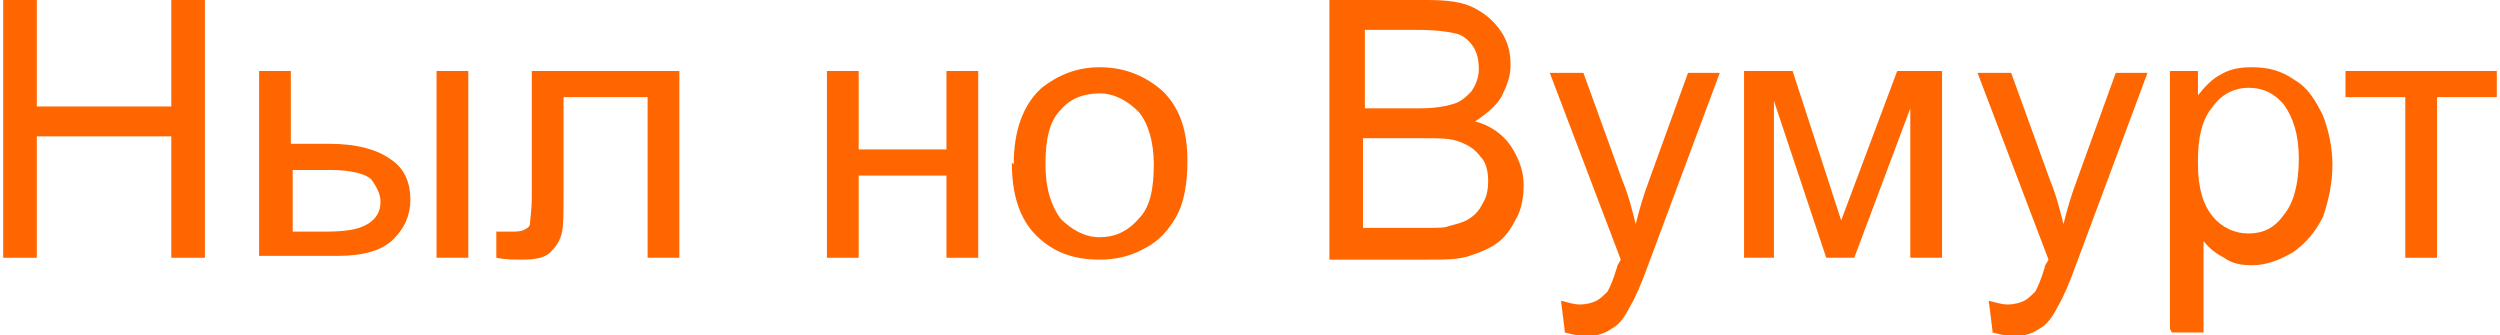
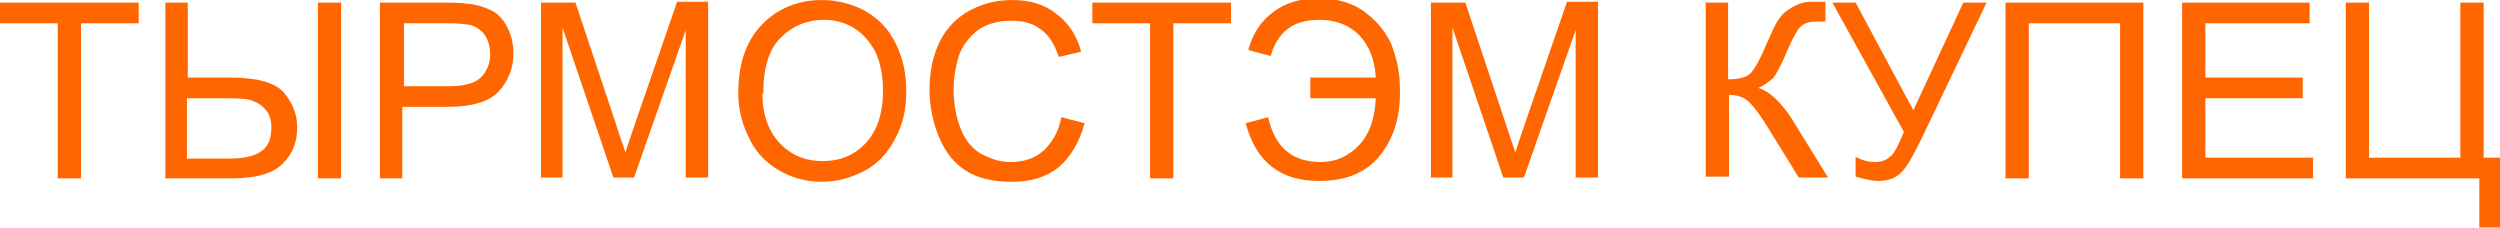
- <svg xmlns="http://www.w3.org/2000/svg" xml:space="preserve" width="17.706mm" height="2.368mm" version="1.1" style="shape-rendering:geometricPrecision; text-rendering:geometricPrecision; image-rendering:optimizeQuality; fill-rule:evenodd; clip-rule:evenodd" viewBox="0 0 13.35 1.79">
+ <svg xmlns="http://www.w3.org/2000/svg" xml:space="preserve" width="26.055mm" height="2.371mm" version="1.1" style="shape-rendering:geometricPrecision; text-rendering:geometricPrecision; image-rendering:optimizeQuality; fill-rule:evenodd; clip-rule:evenodd" viewBox="0 0 29.02 2.64">
  <defs>
    <style type="text/css">
   
    .str0 {stroke:#FF6600;stroke-width:0;stroke-miterlimit:22.926}
    .fil1 {fill:none;fill-rule:nonzero}
    .fil0 {fill:#FF6600;fill-rule:nonzero}
   
  </style>
  </defs>
  <g id="Слой_x0020_1">
-     <polygon class="fil0" points="0,1.38 0,0 0.18,0 0.18,0.57 0.9,0.57 0.9,0 1.08,0 1.08,1.38 0.9,1.38 0.9,0.73 0.18,0.73 0.18,1.38 " />
-     <path id="_1" class="fil0" d="M2.32 0.38l0.17 0 0 1 -0.17 0 0 -1zm-0.95 0l0.17 0 0 0.39 0.21 0c0.14,0 0.25,0.03 0.32,0.08 0.08,0.05 0.11,0.13 0.11,0.22 0,0.08 -0.03,0.15 -0.09,0.21 -0.06,0.06 -0.16,0.09 -0.3,0.09l-0.42 0 0 -1zm0.17 0.86l0.18 0c0.11,0 0.18,-0.01 0.23,-0.04 0.05,-0.03 0.07,-0.07 0.07,-0.12 0,-0.04 -0.02,-0.08 -0.05,-0.12 -0.03,-0.03 -0.11,-0.05 -0.22,-0.05l-0.2 0 0 0.33z" />
-     <path id="_2" class="fil0" d="M2.83 0.38l0.79 0 0 1 -0.17 0 0 -0.86 -0.45 0 0 0.5c0,0.12 -0,0.19 -0.01,0.23 -0.01,0.04 -0.03,0.07 -0.06,0.1 -0.03,0.03 -0.08,0.04 -0.15,0.04 -0.04,0 -0.09,-0 -0.14,-0.01l0 -0.14 0.07 0c0.04,0 0.06,-0 0.08,-0.01 0.02,-0.01 0.03,-0.02 0.03,-0.03 0,-0.02 0.01,-0.07 0.01,-0.15l0 -0.66z" />
-     <polygon id="_3" class="fil0" points="4.41,0.38 4.58,0.38 4.58,0.8 5.05,0.8 5.05,0.38 5.22,0.38 5.22,1.38 5.05,1.38 5.05,0.94 4.58,0.94 4.58,1.38 4.41,1.38 " />
-     <path id="_4" class="fil0" d="M5.41 0.88c0,-0.18 0.05,-0.32 0.15,-0.41 0.09,-0.07 0.19,-0.11 0.31,-0.11 0.14,0 0.25,0.05 0.34,0.13 0.09,0.09 0.13,0.21 0.13,0.37 0,0.13 -0.02,0.23 -0.06,0.3 -0.04,0.07 -0.09,0.13 -0.17,0.17 -0.07,0.04 -0.15,0.06 -0.24,0.06 -0.14,0 -0.25,-0.04 -0.34,-0.13 -0.09,-0.09 -0.13,-0.22 -0.13,-0.39zm0.17 0c0,0.13 0.03,0.22 0.08,0.29 0.06,0.06 0.13,0.1 0.21,0.1 0.08,0 0.15,-0.03 0.21,-0.1 0.06,-0.06 0.08,-0.16 0.08,-0.29 0,-0.12 -0.03,-0.22 -0.08,-0.28 -0.06,-0.06 -0.13,-0.1 -0.21,-0.1 -0.09,0 -0.16,0.03 -0.21,0.09 -0.06,0.06 -0.08,0.16 -0.08,0.29z" />
-     <path id="_5" class="fil0" d="M8.36 1.77l-0.02 -0.16c0.04,0.01 0.07,0.02 0.1,0.02 0.04,0 0.07,-0.01 0.09,-0.02 0.02,-0.01 0.04,-0.03 0.06,-0.05 0.01,-0.02 0.03,-0.06 0.05,-0.13 0,-0.01 0.01,-0.02 0.02,-0.04l-0.38 -1 0.18 0 0.21 0.58c0.03,0.07 0.05,0.15 0.07,0.23 0.02,-0.08 0.04,-0.15 0.07,-0.23l0.21 -0.58 0.17 0 -0.38 1.02c-0.04,0.11 -0.07,0.18 -0.1,0.23 -0.03,0.06 -0.06,0.1 -0.1,0.12 -0.04,0.03 -0.09,0.04 -0.14,0.04 -0.03,0 -0.07,-0.01 -0.11,-0.02z" />
-     <polygon id="_6" class="fil0" points="9.32,0.38 9.58,0.38 9.84,1.18 10.14,0.38 10.38,0.38 10.38,1.38 10.21,1.38 10.21,0.58 9.91,1.38 9.76,1.38 9.48,0.54 9.48,1.38 9.32,1.38 " />
-     <path id="_7" class="fil0" d="M10.65 1.77l-0.02 -0.16c0.04,0.01 0.07,0.02 0.1,0.02 0.04,0 0.07,-0.01 0.09,-0.02 0.02,-0.01 0.04,-0.03 0.06,-0.05 0.01,-0.02 0.03,-0.06 0.05,-0.13 0,-0.01 0.01,-0.02 0.02,-0.04l-0.38 -1 0.18 0 0.21 0.58c0.03,0.07 0.05,0.15 0.07,0.23 0.02,-0.08 0.04,-0.15 0.07,-0.23l0.21 -0.58 0.17 0 -0.38 1.02c-0.04,0.11 -0.07,0.18 -0.1,0.23 -0.03,0.06 -0.06,0.1 -0.1,0.12 -0.04,0.03 -0.09,0.04 -0.14,0.04 -0.03,0 -0.07,-0.01 -0.11,-0.02z" />
-     <path id="_8" class="fil0" d="M11.6 1.76l0 -1.38 0.15 0 0 0.13c0.04,-0.05 0.08,-0.09 0.12,-0.11 0.05,-0.03 0.1,-0.04 0.17,-0.04 0.09,0 0.16,0.02 0.23,0.07 0.07,0.04 0.11,0.11 0.15,0.19 0.03,0.08 0.05,0.17 0.05,0.26 0,0.1 -0.02,0.19 -0.05,0.28 -0.04,0.08 -0.09,0.14 -0.16,0.19 -0.07,0.04 -0.14,0.07 -0.22,0.07 -0.06,0 -0.11,-0.01 -0.15,-0.04 -0.04,-0.02 -0.08,-0.05 -0.11,-0.09l0 0.49 -0.17 0zm0.15 -0.88c0,0.13 0.03,0.22 0.08,0.28 0.05,0.06 0.12,0.09 0.19,0.09 0.08,0 0.14,-0.03 0.19,-0.1 0.05,-0.06 0.08,-0.16 0.08,-0.3 0,-0.13 -0.03,-0.22 -0.08,-0.29 -0.05,-0.06 -0.11,-0.09 -0.19,-0.09 -0.07,0 -0.14,0.03 -0.19,0.1 -0.06,0.07 -0.08,0.17 -0.08,0.29z" />
-     <polygon id="_9" class="fil0" points="12.54,0.38 13.35,0.38 13.35,0.52 13.03,0.52 13.03,1.38 12.86,1.38 12.86,0.52 12.54,0.52 " />
-     <path id="_10" class="fil0" d="M7.1 1.38l0 -1.38 0.52 0c0.11,0 0.19,0.01 0.25,0.04 0.06,0.03 0.11,0.07 0.15,0.13 0.04,0.06 0.05,0.12 0.05,0.18 0,0.06 -0.02,0.11 -0.05,0.17 -0.03,0.05 -0.08,0.09 -0.14,0.13 0.08,0.02 0.15,0.07 0.19,0.13 0.04,0.06 0.07,0.13 0.07,0.21 0,0.06 -0.01,0.13 -0.04,0.18 -0.03,0.06 -0.06,0.1 -0.1,0.13 -0.04,0.03 -0.09,0.05 -0.15,0.07 -0.06,0.02 -0.13,0.02 -0.22,0.02l-0.53 0zm0.18 -0.8l0.3 0c0.08,0 0.14,-0.01 0.17,-0.02 0.05,-0.01 0.08,-0.04 0.11,-0.07 0.02,-0.03 0.04,-0.07 0.04,-0.12 0,-0.05 -0.01,-0.09 -0.03,-0.12 -0.02,-0.03 -0.05,-0.06 -0.09,-0.07 -0.04,-0.01 -0.11,-0.02 -0.21,-0.02l-0.28 0 0 0.42zm0 0.64l0.34 0c0.06,0 0.1,-0 0.12,-0.01 0.04,-0.01 0.08,-0.02 0.11,-0.04 0.03,-0.02 0.05,-0.04 0.07,-0.08 0.02,-0.03 0.03,-0.07 0.03,-0.12 0,-0.05 -0.01,-0.1 -0.04,-0.13 -0.03,-0.04 -0.06,-0.06 -0.11,-0.08 -0.05,-0.02 -0.11,-0.02 -0.2,-0.02l-0.32 0 0 0.48z" />
-     <polygon id="_11" class="fil1 str0" points="0,1.38 0,0 0.18,0 0.18,0.57 0.9,0.57 0.9,0 1.08,0 1.08,1.38 0.9,1.38 0.9,0.73 0.18,0.73 0.18,1.38 " />
-     <path id="_12" class="fil1 str0" d="M2.32 0.38l0.17 0 0 1 -0.17 0 0 -1zm-0.95 0l0.17 0 0 0.39 0.21 0c0.14,0 0.25,0.03 0.32,0.08 0.08,0.05 0.11,0.13 0.11,0.22 0,0.08 -0.03,0.15 -0.09,0.21 -0.06,0.06 -0.16,0.09 -0.3,0.09l-0.42 0 0 -1zm0.17 0.86l0.18 0c0.11,0 0.18,-0.01 0.23,-0.04 0.05,-0.03 0.07,-0.07 0.07,-0.12 0,-0.04 -0.02,-0.08 -0.05,-0.12 -0.03,-0.03 -0.11,-0.05 -0.22,-0.05l-0.2 0 0 0.33z" />
-     <path id="_13" class="fil1 str0" d="M2.83 0.38l0.79 0 0 1 -0.17 0 0 -0.86 -0.45 0 0 0.5c0,0.12 -0,0.19 -0.01,0.23 -0.01,0.04 -0.03,0.07 -0.06,0.1 -0.03,0.03 -0.08,0.04 -0.15,0.04 -0.04,0 -0.09,-0 -0.14,-0.01l0 -0.14 0.07 0c0.04,0 0.06,-0 0.08,-0.01 0.02,-0.01 0.03,-0.02 0.03,-0.03 0,-0.02 0.01,-0.07 0.01,-0.15l0 -0.66z" />
-     <polygon id="_14" class="fil1 str0" points="4.41,0.38 4.58,0.38 4.58,0.8 5.05,0.8 5.05,0.38 5.22,0.38 5.22,1.38 5.05,1.38 5.05,0.94 4.58,0.94 4.58,1.38 4.41,1.38 " />
-     <path id="_15" class="fil1 str0" d="M5.41 0.88c0,-0.18 0.05,-0.32 0.15,-0.41 0.09,-0.07 0.19,-0.11 0.31,-0.11 0.14,0 0.25,0.05 0.34,0.13 0.09,0.09 0.13,0.21 0.13,0.37 0,0.13 -0.02,0.23 -0.06,0.3 -0.04,0.07 -0.09,0.13 -0.17,0.17 -0.07,0.04 -0.15,0.06 -0.24,0.06 -0.14,0 -0.25,-0.04 -0.34,-0.13 -0.09,-0.09 -0.13,-0.22 -0.13,-0.39zm0.17 0c0,0.13 0.03,0.22 0.08,0.29 0.06,0.06 0.13,0.1 0.21,0.1 0.08,0 0.15,-0.03 0.21,-0.1 0.06,-0.06 0.08,-0.16 0.08,-0.29 0,-0.12 -0.03,-0.22 -0.08,-0.28 -0.06,-0.06 -0.13,-0.1 -0.21,-0.1 -0.09,0 -0.16,0.03 -0.21,0.09 -0.06,0.06 -0.08,0.16 -0.08,0.29z" />
-     <path id="_16" class="fil1 str0" d="M8.36 1.77l-0.02 -0.16c0.04,0.01 0.07,0.02 0.1,0.02 0.04,0 0.07,-0.01 0.09,-0.02 0.02,-0.01 0.04,-0.03 0.06,-0.05 0.01,-0.02 0.03,-0.06 0.05,-0.13 0,-0.01 0.01,-0.02 0.02,-0.04l-0.38 -1 0.18 0 0.21 0.58c0.03,0.07 0.05,0.15 0.07,0.23 0.02,-0.08 0.04,-0.15 0.07,-0.23l0.21 -0.58 0.17 0 -0.38 1.02c-0.04,0.11 -0.07,0.18 -0.1,0.23 -0.03,0.06 -0.06,0.1 -0.1,0.12 -0.04,0.03 -0.09,0.04 -0.14,0.04 -0.03,0 -0.07,-0.01 -0.11,-0.02z" />
-     <polygon id="_17" class="fil1 str0" points="9.32,0.38 9.58,0.38 9.84,1.18 10.14,0.38 10.38,0.38 10.38,1.38 10.21,1.38 10.21,0.58 9.91,1.38 9.76,1.38 9.48,0.54 9.48,1.38 9.32,1.38 " />
-     <path id="_18" class="fil1 str0" d="M10.65 1.77l-0.02 -0.16c0.04,0.01 0.07,0.02 0.1,0.02 0.04,0 0.07,-0.01 0.09,-0.02 0.02,-0.01 0.04,-0.03 0.06,-0.05 0.01,-0.02 0.03,-0.06 0.05,-0.13 0,-0.01 0.01,-0.02 0.02,-0.04l-0.38 -1 0.18 0 0.21 0.58c0.03,0.07 0.05,0.15 0.07,0.23 0.02,-0.08 0.04,-0.15 0.07,-0.23l0.21 -0.58 0.17 0 -0.38 1.02c-0.04,0.11 -0.07,0.18 -0.1,0.23 -0.03,0.06 -0.06,0.1 -0.1,0.12 -0.04,0.03 -0.09,0.04 -0.14,0.04 -0.03,0 -0.07,-0.01 -0.11,-0.02z" />
-     <path id="_19" class="fil1 str0" d="M11.6 1.76l0 -1.38 0.15 0 0 0.13c0.04,-0.05 0.08,-0.09 0.12,-0.11 0.05,-0.03 0.1,-0.04 0.17,-0.04 0.09,0 0.16,0.02 0.23,0.07 0.07,0.04 0.11,0.11 0.15,0.19 0.03,0.08 0.05,0.17 0.05,0.26 0,0.1 -0.02,0.19 -0.05,0.28 -0.04,0.08 -0.09,0.14 -0.16,0.19 -0.07,0.04 -0.14,0.07 -0.22,0.07 -0.06,0 -0.11,-0.01 -0.15,-0.04 -0.04,-0.02 -0.08,-0.05 -0.11,-0.09l0 0.49 -0.17 0zm0.15 -0.88c0,0.13 0.03,0.22 0.08,0.28 0.05,0.06 0.12,0.09 0.19,0.09 0.08,0 0.14,-0.03 0.19,-0.1 0.05,-0.06 0.08,-0.16 0.08,-0.3 0,-0.13 -0.03,-0.22 -0.08,-0.29 -0.05,-0.06 -0.11,-0.09 -0.19,-0.09 -0.07,0 -0.14,0.03 -0.19,0.1 -0.06,0.07 -0.08,0.17 -0.08,0.29z" />
-     <polygon id="_20" class="fil1 str0" points="12.54,0.38 13.35,0.38 13.35,0.52 13.03,0.52 13.03,1.38 12.86,1.38 12.86,0.52 12.54,0.52 " />
-     <path id="_21" class="fil1 str0" d="M7.1 1.38l0 -1.38 0.52 0c0.11,0 0.19,0.01 0.25,0.04 0.06,0.03 0.11,0.07 0.15,0.13 0.04,0.06 0.05,0.12 0.05,0.18 0,0.06 -0.02,0.11 -0.05,0.17 -0.03,0.05 -0.08,0.09 -0.14,0.13 0.08,0.02 0.15,0.07 0.19,0.13 0.04,0.06 0.07,0.13 0.07,0.21 0,0.06 -0.01,0.13 -0.04,0.18 -0.03,0.06 -0.06,0.1 -0.1,0.13 -0.04,0.03 -0.09,0.05 -0.15,0.07 -0.06,0.02 -0.13,0.02 -0.22,0.02l-0.53 0zm0.18 -0.8l0.3 0c0.08,0 0.14,-0.01 0.17,-0.02 0.05,-0.01 0.08,-0.04 0.11,-0.07 0.02,-0.03 0.04,-0.07 0.04,-0.12 0,-0.05 -0.01,-0.09 -0.03,-0.12 -0.02,-0.03 -0.05,-0.06 -0.09,-0.07 -0.04,-0.01 -0.11,-0.02 -0.21,-0.02l-0.28 0 0 0.42zm0 0.64l0.34 0c0.06,0 0.1,-0 0.12,-0.01 0.04,-0.01 0.08,-0.02 0.11,-0.04 0.03,-0.02 0.05,-0.04 0.07,-0.08 0.02,-0.03 0.03,-0.07 0.03,-0.12 0,-0.05 -0.01,-0.1 -0.04,-0.13 -0.03,-0.04 -0.06,-0.06 -0.11,-0.08 -0.05,-0.02 -0.11,-0.02 -0.2,-0.02l-0.32 0 0 0.48z" />
+     <polygon class="fil0" points="0.67,2.07 0.67,0.27 0,0.27 0,0.03 1.61,0.03 1.61,0.27 0.94,0.27 0.94,2.07 " />
+     <path id="_1" class="fil0" d="M1.91 0.03l0.27 0 0 0.87 0.49 0c0.32,0 0.53,0.06 0.63,0.18 0.1,0.12 0.15,0.25 0.15,0.4 0,0.16 -0.05,0.3 -0.16,0.41 -0.11,0.12 -0.31,0.18 -0.6,0.18l-0.77 0 0 -2.04zm0.27 1.81l0.49 0c0.17,0 0.29,-0.03 0.37,-0.09 0.08,-0.06 0.11,-0.15 0.11,-0.27 0,-0.08 -0.02,-0.16 -0.07,-0.21 -0.05,-0.06 -0.11,-0.09 -0.18,-0.11 -0.07,-0.02 -0.19,-0.02 -0.37,-0.02l-0.36 0 0 0.71zm1.51 -1.81l0.27 0 0 2.04 -0.27 0 0 -2.04z" />
+     <path id="_2" class="fil0" d="M4.41 2.07l0 -2.04 0.77 0c0.14,0 0.24,0.01 0.31,0.02 0.1,0.02 0.18,0.05 0.25,0.09 0.07,0.05 0.12,0.11 0.16,0.2 0.04,0.08 0.06,0.18 0.06,0.28 0,0.17 -0.06,0.32 -0.17,0.44 -0.11,0.12 -0.31,0.18 -0.6,0.18l-0.52 0 0 0.83 -0.27 0zm0.27 -1.07l0.53 0c0.17,0 0.3,-0.03 0.37,-0.1 0.07,-0.07 0.11,-0.16 0.11,-0.27 0,-0.08 -0.02,-0.16 -0.06,-0.22 -0.04,-0.06 -0.1,-0.1 -0.17,-0.12 -0.05,-0.01 -0.13,-0.02 -0.25,-0.02l-0.52 0 0 0.73z" />
+     <path id="_3" class="fil0" d="M6.28 2.07l0 -2.04 0.4 0 0.48 1.44c0.04,0.13 0.08,0.23 0.1,0.3 0.02,-0.07 0.06,-0.18 0.11,-0.33l0.49 -1.42 0.36 0 0 2.04 -0.26 0 0 -1.71 -0.6 1.71 -0.24 0 -0.59 -1.74 0 1.74 -0.26 0z" />
+     <path id="_4" class="fil0" d="M8.57 1.08c0,-0.34 0.09,-0.6 0.27,-0.79 0.18,-0.19 0.42,-0.29 0.7,-0.29 0.19,0 0.36,0.05 0.51,0.13 0.15,0.09 0.27,0.21 0.35,0.38 0.08,0.16 0.12,0.34 0.12,0.55 0,0.21 -0.04,0.39 -0.13,0.55 -0.08,0.16 -0.2,0.29 -0.35,0.37 -0.15,0.08 -0.32,0.13 -0.5,0.13 -0.19,0 -0.36,-0.05 -0.51,-0.14 -0.15,-0.09 -0.27,-0.22 -0.34,-0.38 -0.08,-0.16 -0.12,-0.33 -0.12,-0.51zm0.28 0c0,0.25 0.07,0.44 0.2,0.58 0.13,0.14 0.3,0.21 0.5,0.21 0.2,0 0.37,-0.07 0.5,-0.21 0.13,-0.14 0.2,-0.34 0.2,-0.61 0,-0.17 -0.03,-0.31 -0.08,-0.43 -0.06,-0.12 -0.14,-0.22 -0.25,-0.29 -0.11,-0.07 -0.23,-0.1 -0.36,-0.1 -0.19,0 -0.36,0.07 -0.49,0.2 -0.14,0.13 -0.21,0.35 -0.21,0.66z" />
+     <path id="_5" class="fil0" d="M12.32 1.36l0.27 0.07c-0.06,0.22 -0.16,0.39 -0.3,0.51 -0.15,0.12 -0.33,0.17 -0.54,0.17 -0.22,0 -0.4,-0.04 -0.54,-0.13 -0.14,-0.09 -0.24,-0.22 -0.31,-0.39 -0.07,-0.17 -0.11,-0.35 -0.11,-0.55 0,-0.21 0.04,-0.4 0.12,-0.56 0.08,-0.16 0.2,-0.28 0.35,-0.36 0.15,-0.08 0.31,-0.12 0.49,-0.12 0.2,0 0.38,0.05 0.51,0.16 0.14,0.1 0.24,0.25 0.29,0.44l-0.26 0.06c-0.05,-0.15 -0.12,-0.26 -0.21,-0.32 -0.09,-0.07 -0.2,-0.1 -0.34,-0.1 -0.16,0 -0.29,0.04 -0.39,0.11 -0.1,0.08 -0.18,0.18 -0.22,0.3 -0.04,0.13 -0.06,0.26 -0.06,0.39 0,0.17 0.03,0.32 0.08,0.45 0.05,0.13 0.13,0.23 0.23,0.29 0.11,0.06 0.22,0.1 0.35,0.1 0.15,0 0.28,-0.04 0.38,-0.13 0.1,-0.09 0.18,-0.22 0.21,-0.39z" />
+     <polygon id="_6" class="fil0" points="13.35,2.07 13.35,0.27 12.68,0.27 12.68,0.03 14.29,0.03 14.29,0.27 13.62,0.27 13.62,2.07 " />
+     <path id="_7" class="fil0" d="M15.21 0.9l0 0.24 0.76 0c-0.01,0.23 -0.07,0.41 -0.19,0.54 -0.12,0.13 -0.27,0.2 -0.45,0.2 -0.33,0 -0.53,-0.17 -0.61,-0.52l-0.26 0.07c0.12,0.45 0.4,0.67 0.85,0.67 0.32,0 0.56,-0.1 0.72,-0.31 0.16,-0.21 0.23,-0.46 0.22,-0.77 0,-0.19 -0.04,-0.35 -0.1,-0.51 -0.07,-0.15 -0.18,-0.28 -0.32,-0.38 -0.14,-0.1 -0.32,-0.15 -0.52,-0.15 -0.21,0 -0.39,0.05 -0.53,0.16 -0.14,0.1 -0.24,0.25 -0.29,0.44l0.26 0.07c0.08,-0.28 0.26,-0.42 0.56,-0.42 0.2,0 0.35,0.06 0.47,0.18 0.11,0.12 0.18,0.28 0.19,0.49l-0.75 0z" />
+     <path id="_8" class="fil0" d="M16.61 2.07l0 -2.04 0.4 0 0.48 1.44c0.04,0.13 0.08,0.23 0.1,0.3 0.02,-0.07 0.06,-0.18 0.11,-0.33l0.49 -1.42 0.36 0 0 2.04 -0.26 0 0 -1.71 -0.6 1.71 -0.24 0 -0.59 -1.74 0 1.74 -0.26 0z" />
+     <path id="_9" class="fil0" d="M19.79 0.03l0.27 0 0 0.89c0.12,0 0.21,-0.02 0.26,-0.07 0.05,-0.05 0.11,-0.16 0.19,-0.35 0.06,-0.13 0.1,-0.23 0.14,-0.28 0.04,-0.06 0.09,-0.1 0.16,-0.14 0.07,-0.04 0.14,-0.06 0.22,-0.06 0.1,0 0.16,0 0.16,0l0 0.23c-0.01,0 -0.03,-0 -0.05,-0 -0.03,-0 -0.05,-0 -0.05,-0 -0.09,0 -0.15,0.02 -0.19,0.06 -0.04,0.04 -0.09,0.13 -0.15,0.27 -0.07,0.17 -0.13,0.28 -0.17,0.33 -0.05,0.04 -0.1,0.08 -0.17,0.11 0.13,0.04 0.26,0.16 0.39,0.36l0.42 0.68 -0.34 0 -0.34 -0.55c-0.09,-0.15 -0.17,-0.26 -0.23,-0.32 -0.06,-0.06 -0.14,-0.09 -0.24,-0.09l0 0.95 -0.27 0 0 -2.04z" />
+     <path id="_10" class="fil0" d="M21.27 0.03l0.27 0 0.67 1.25 0.58 -1.25 0.27 0 -0.76 1.59c-0.1,0.2 -0.17,0.33 -0.24,0.39 -0.06,0.06 -0.15,0.09 -0.26,0.09 -0.07,0 -0.15,-0.02 -0.26,-0.05l0 -0.23c0.07,0.04 0.15,0.06 0.23,0.06 0.07,0 0.12,-0.02 0.17,-0.06 0.05,-0.04 0.1,-0.14 0.16,-0.29l-0.83 -1.5z" />
+     <polygon id="_11" class="fil0" points="23.28,0.03 24.88,0.03 24.88,2.07 24.61,2.07 24.61,0.27 23.55,0.27 23.55,2.07 23.28,2.07 " />
+     <polygon id="_12" class="fil0" points="25.33,2.07 25.33,0.03 26.81,0.03 26.81,0.27 25.6,0.27 25.6,0.9 26.73,0.9 26.73,1.14 25.6,1.14 25.6,1.83 26.85,1.83 26.85,2.07 " />
+     <polygon id="_13" class="fil0" points="27.23,0.03 27.5,0.03 27.5,1.83 28.56,1.83 28.56,0.03 28.83,0.03 28.83,1.83 29.02,1.83 29.02,2.64 28.78,2.64 28.78,2.07 27.23,2.07 " />
+     <polygon id="_14" class="fil1 str0" points="0.67,2.07 0.67,0.27 0,0.27 0,0.03 1.61,0.03 1.61,0.27 0.94,0.27 0.94,2.07 " />
+     <path id="_15" class="fil1 str0" d="M1.91 0.03l0.27 0 0 0.87 0.49 0c0.32,0 0.53,0.06 0.63,0.18 0.1,0.12 0.15,0.25 0.15,0.4 0,0.16 -0.05,0.3 -0.16,0.41 -0.11,0.12 -0.31,0.18 -0.6,0.18l-0.77 0 0 -2.04zm0.27 1.81l0.49 0c0.17,0 0.29,-0.03 0.37,-0.09 0.08,-0.06 0.11,-0.15 0.11,-0.27 0,-0.08 -0.02,-0.16 -0.07,-0.21 -0.05,-0.06 -0.11,-0.09 -0.18,-0.11 -0.07,-0.02 -0.19,-0.02 -0.37,-0.02l-0.36 0 0 0.71zm1.51 -1.81l0.27 0 0 2.04 -0.27 0 0 -2.04z" />
+     <path id="_16" class="fil1 str0" d="M4.41 2.07l0 -2.04 0.77 0c0.14,0 0.24,0.01 0.31,0.02 0.1,0.02 0.18,0.05 0.25,0.09 0.07,0.05 0.12,0.11 0.16,0.2 0.04,0.08 0.06,0.18 0.06,0.28 0,0.17 -0.06,0.32 -0.17,0.44 -0.11,0.12 -0.31,0.18 -0.6,0.18l-0.52 0 0 0.83 -0.27 0zm0.27 -1.07l0.53 0c0.17,0 0.3,-0.03 0.37,-0.1 0.07,-0.07 0.11,-0.16 0.11,-0.27 0,-0.08 -0.02,-0.16 -0.06,-0.22 -0.04,-0.06 -0.1,-0.1 -0.17,-0.12 -0.05,-0.01 -0.13,-0.02 -0.25,-0.02l-0.52 0 0 0.73z" />
+     <path id="_17" class="fil1 str0" d="M6.28 2.07l0 -2.04 0.4 0 0.48 1.44c0.04,0.13 0.08,0.23 0.1,0.3 0.02,-0.07 0.06,-0.18 0.11,-0.33l0.49 -1.42 0.36 0 0 2.04 -0.26 0 0 -1.71 -0.6 1.71 -0.24 0 -0.59 -1.74 0 1.74 -0.26 0z" />
+     <path id="_18" class="fil1 str0" d="M8.57 1.08c0,-0.34 0.09,-0.6 0.27,-0.79 0.18,-0.19 0.42,-0.29 0.7,-0.29 0.19,0 0.36,0.05 0.51,0.13 0.15,0.09 0.27,0.21 0.35,0.38 0.08,0.16 0.12,0.34 0.12,0.55 0,0.21 -0.04,0.39 -0.13,0.55 -0.08,0.16 -0.2,0.29 -0.35,0.37 -0.15,0.08 -0.32,0.13 -0.5,0.13 -0.19,0 -0.36,-0.05 -0.51,-0.14 -0.15,-0.09 -0.27,-0.22 -0.34,-0.38 -0.08,-0.16 -0.12,-0.33 -0.12,-0.51zm0.28 0c0,0.25 0.07,0.44 0.2,0.58 0.13,0.14 0.3,0.21 0.5,0.21 0.2,0 0.37,-0.07 0.5,-0.21 0.13,-0.14 0.2,-0.34 0.2,-0.61 0,-0.17 -0.03,-0.31 -0.08,-0.43 -0.06,-0.12 -0.14,-0.22 -0.25,-0.29 -0.11,-0.07 -0.23,-0.1 -0.36,-0.1 -0.19,0 -0.36,0.07 -0.49,0.2 -0.14,0.13 -0.21,0.35 -0.21,0.66z" />
+     <path id="_19" class="fil1 str0" d="M12.32 1.36l0.27 0.07c-0.06,0.22 -0.16,0.39 -0.3,0.51 -0.15,0.12 -0.33,0.17 -0.54,0.17 -0.22,0 -0.4,-0.04 -0.54,-0.13 -0.14,-0.09 -0.24,-0.22 -0.31,-0.39 -0.07,-0.17 -0.11,-0.35 -0.11,-0.55 0,-0.21 0.04,-0.4 0.12,-0.56 0.08,-0.16 0.2,-0.28 0.35,-0.36 0.15,-0.08 0.31,-0.12 0.49,-0.12 0.2,0 0.38,0.05 0.51,0.16 0.14,0.1 0.24,0.25 0.29,0.44l-0.26 0.06c-0.05,-0.15 -0.12,-0.26 -0.21,-0.32 -0.09,-0.07 -0.2,-0.1 -0.34,-0.1 -0.16,0 -0.29,0.04 -0.39,0.11 -0.1,0.08 -0.18,0.18 -0.22,0.3 -0.04,0.13 -0.06,0.26 -0.06,0.39 0,0.17 0.03,0.32 0.08,0.45 0.05,0.13 0.13,0.23 0.23,0.29 0.11,0.06 0.22,0.1 0.35,0.1 0.15,0 0.28,-0.04 0.38,-0.13 0.1,-0.09 0.18,-0.22 0.21,-0.39z" />
+     <polygon id="_20" class="fil1 str0" points="13.35,2.07 13.35,0.27 12.68,0.27 12.68,0.03 14.29,0.03 14.29,0.27 13.62,0.27 13.62,2.07 " />
+     <path id="_21" class="fil1 str0" d="M15.21 0.9l0 0.24 0.76 0c-0.01,0.23 -0.07,0.41 -0.19,0.54 -0.12,0.13 -0.27,0.2 -0.45,0.2 -0.33,0 -0.53,-0.17 -0.61,-0.52l-0.26 0.07c0.12,0.45 0.4,0.67 0.85,0.67 0.32,0 0.56,-0.1 0.72,-0.31 0.16,-0.21 0.23,-0.46 0.22,-0.77 0,-0.19 -0.04,-0.35 -0.1,-0.51 -0.07,-0.15 -0.18,-0.28 -0.32,-0.38 -0.14,-0.1 -0.32,-0.15 -0.52,-0.15 -0.21,0 -0.39,0.05 -0.53,0.16 -0.14,0.1 -0.24,0.25 -0.29,0.44l0.26 0.07c0.08,-0.28 0.26,-0.42 0.56,-0.42 0.2,0 0.35,0.06 0.47,0.18 0.11,0.12 0.18,0.28 0.19,0.49l-0.75 0z" />
+     <path id="_22" class="fil1 str0" d="M16.61 2.07l0 -2.04 0.4 0 0.48 1.44c0.04,0.13 0.08,0.23 0.1,0.3 0.02,-0.07 0.06,-0.18 0.11,-0.33l0.49 -1.42 0.36 0 0 2.04 -0.26 0 0 -1.71 -0.6 1.71 -0.24 0 -0.59 -1.74 0 1.74 -0.26 0z" />
+     <path id="_23" class="fil1 str0" d="M19.79 0.03l0.27 0 0 0.89c0.12,0 0.21,-0.02 0.26,-0.07 0.05,-0.05 0.11,-0.16 0.19,-0.35 0.06,-0.13 0.1,-0.23 0.14,-0.28 0.04,-0.06 0.09,-0.1 0.16,-0.14 0.07,-0.04 0.14,-0.06 0.22,-0.06 0.1,0 0.16,0 0.16,0l0 0.23c-0.01,0 -0.03,-0 -0.05,-0 -0.03,-0 -0.05,-0 -0.05,-0 -0.09,0 -0.15,0.02 -0.19,0.06 -0.04,0.04 -0.09,0.13 -0.15,0.27 -0.07,0.17 -0.13,0.28 -0.17,0.33 -0.05,0.04 -0.1,0.08 -0.17,0.11 0.13,0.04 0.26,0.16 0.39,0.36l0.42 0.68 -0.34 0 -0.34 -0.55c-0.09,-0.15 -0.17,-0.26 -0.23,-0.32 -0.06,-0.06 -0.14,-0.09 -0.24,-0.09l0 0.95 -0.27 0 0 -2.04z" />
+     <path id="_24" class="fil1 str0" d="M21.27 0.03l0.27 0 0.67 1.25 0.58 -1.25 0.27 0 -0.76 1.59c-0.1,0.2 -0.17,0.33 -0.24,0.39 -0.06,0.06 -0.15,0.09 -0.26,0.09 -0.07,0 -0.15,-0.02 -0.26,-0.05l0 -0.23c0.07,0.04 0.15,0.06 0.23,0.06 0.07,0 0.12,-0.02 0.17,-0.06 0.05,-0.04 0.1,-0.14 0.16,-0.29l-0.83 -1.5z" />
+     <polygon id="_25" class="fil1 str0" points="23.28,0.03 24.88,0.03 24.88,2.07 24.61,2.07 24.61,0.27 23.55,0.27 23.55,2.07 23.28,2.07 " />
+     <polygon id="_26" class="fil1 str0" points="25.33,2.07 25.33,0.03 26.81,0.03 26.81,0.27 25.6,0.27 25.6,0.9 26.73,0.9 26.73,1.14 25.6,1.14 25.6,1.83 26.85,1.83 26.85,2.07 " />
+     <polygon id="_27" class="fil1 str0" points="27.23,0.03 27.5,0.03 27.5,1.83 28.56,1.83 28.56,0.03 28.83,0.03 28.83,1.83 29.02,1.83 29.02,2.64 28.78,2.64 28.78,2.07 27.23,2.07 " />
  </g>
</svg>
